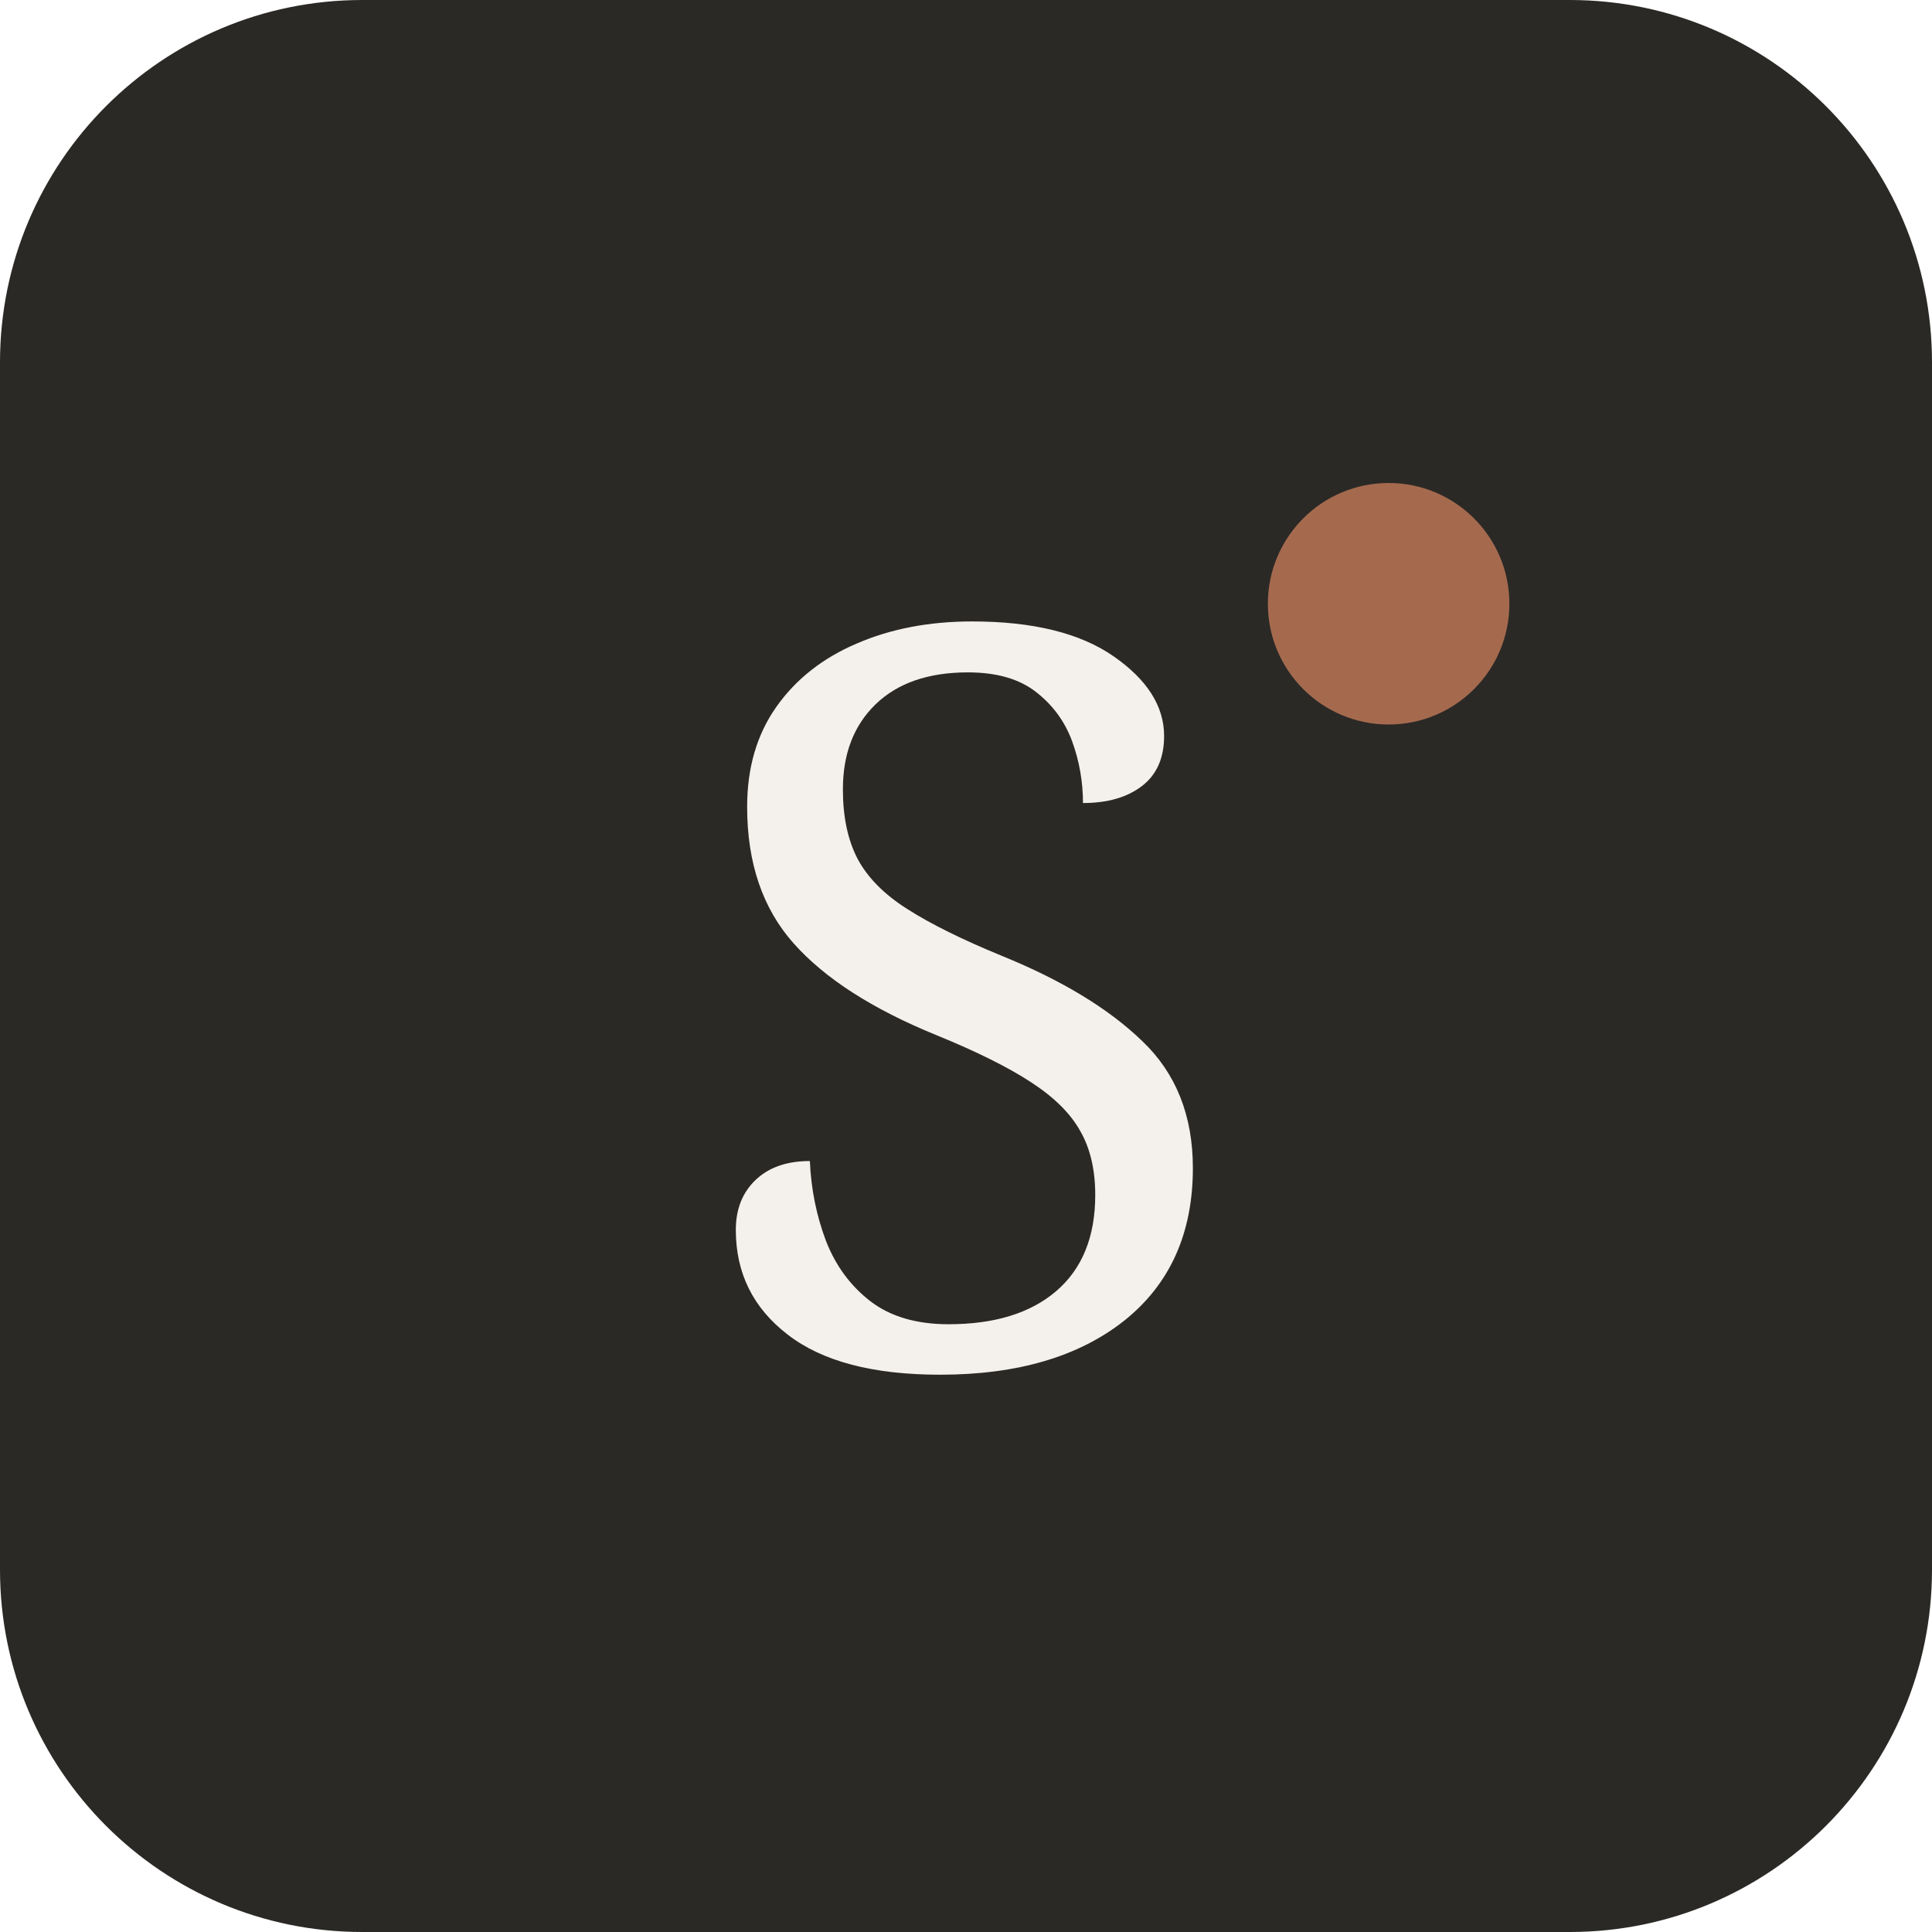
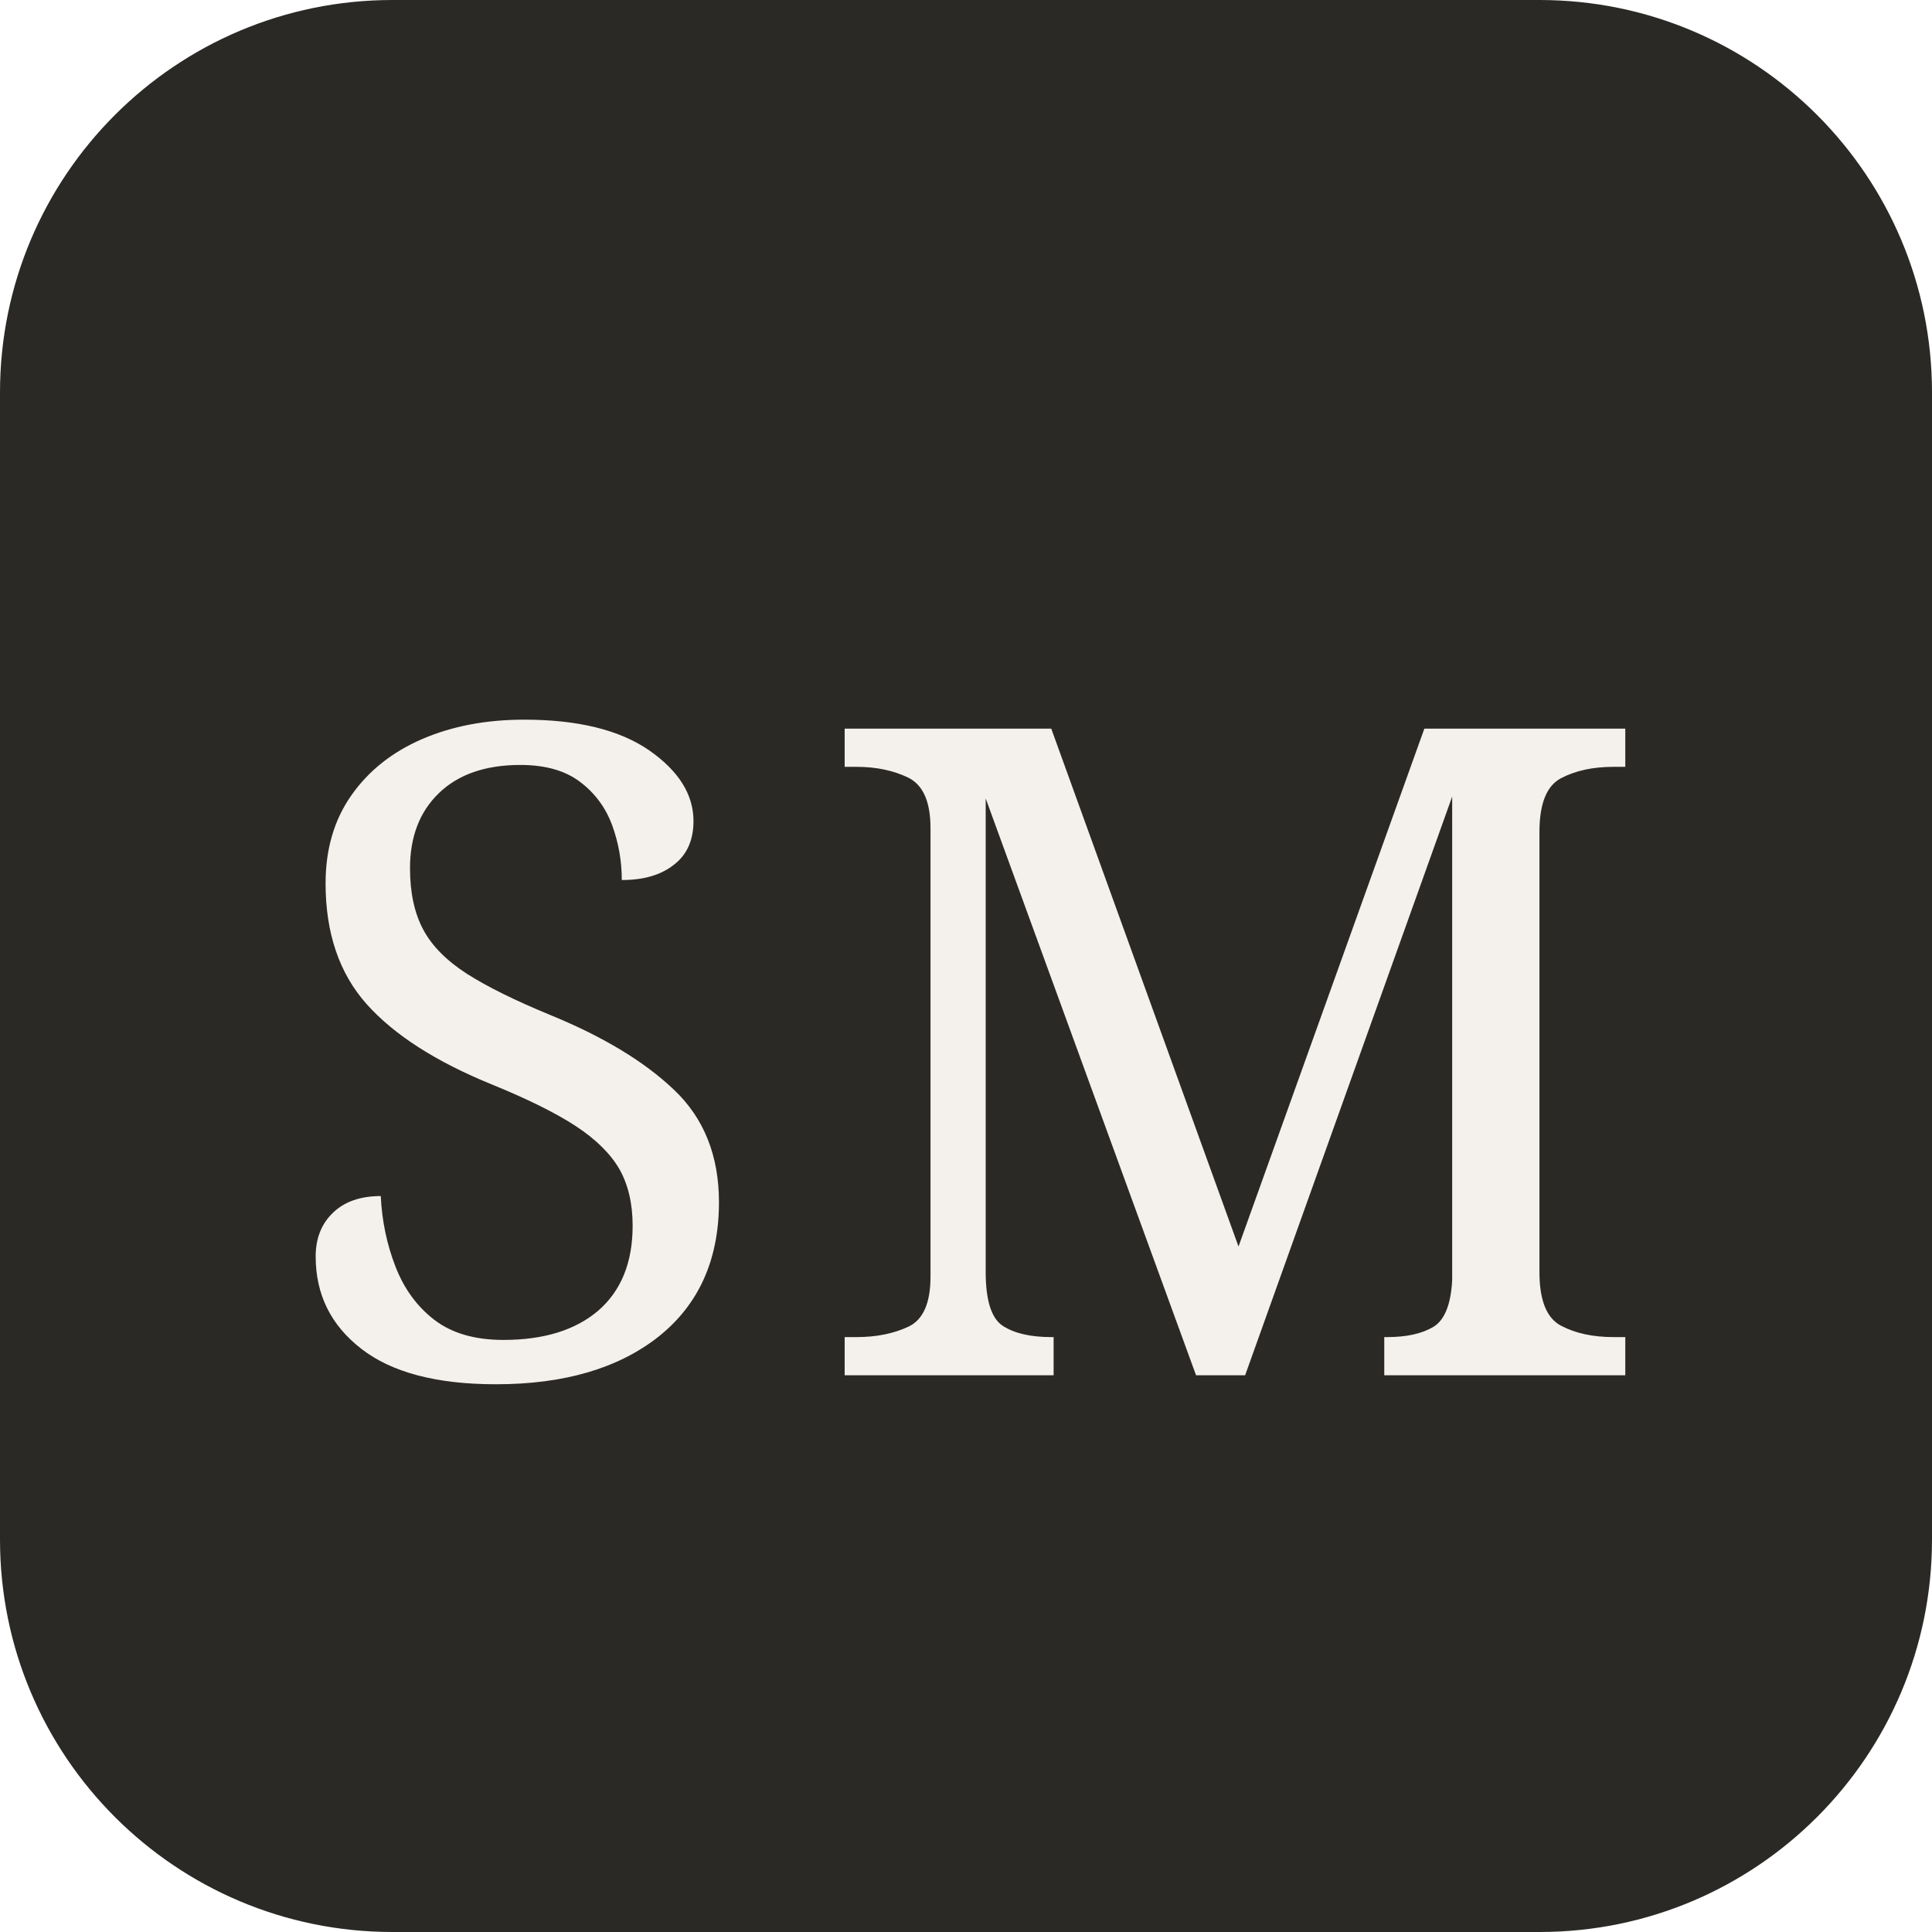
<svg xmlns="http://www.w3.org/2000/svg" width="64" height="64" viewBox="0 0 64 64">
-   <rect width="64" height="64" rx="12" fill="#2B2926" />
-   <text x="50%" y="50%" text-anchor="middle" dominant-baseline="central" font-family="Georgia, serif" font-size="34" fill="#F4F1EC">S</text>
-   <circle cx="46" cy="20" r="4" fill="#A56A4E" />
+   <rect width="64" height="64" rx="13" fill="#2B2926" />
+   <text x="50%" y="53%" text-anchor="middle" dominant-baseline="central" font-family="'Cormorant Garamond', Georgia, serif" font-weight="500" font-size="30" letter-spacing="1.5" fill="#F4F1EC">SM</text>
</svg>
